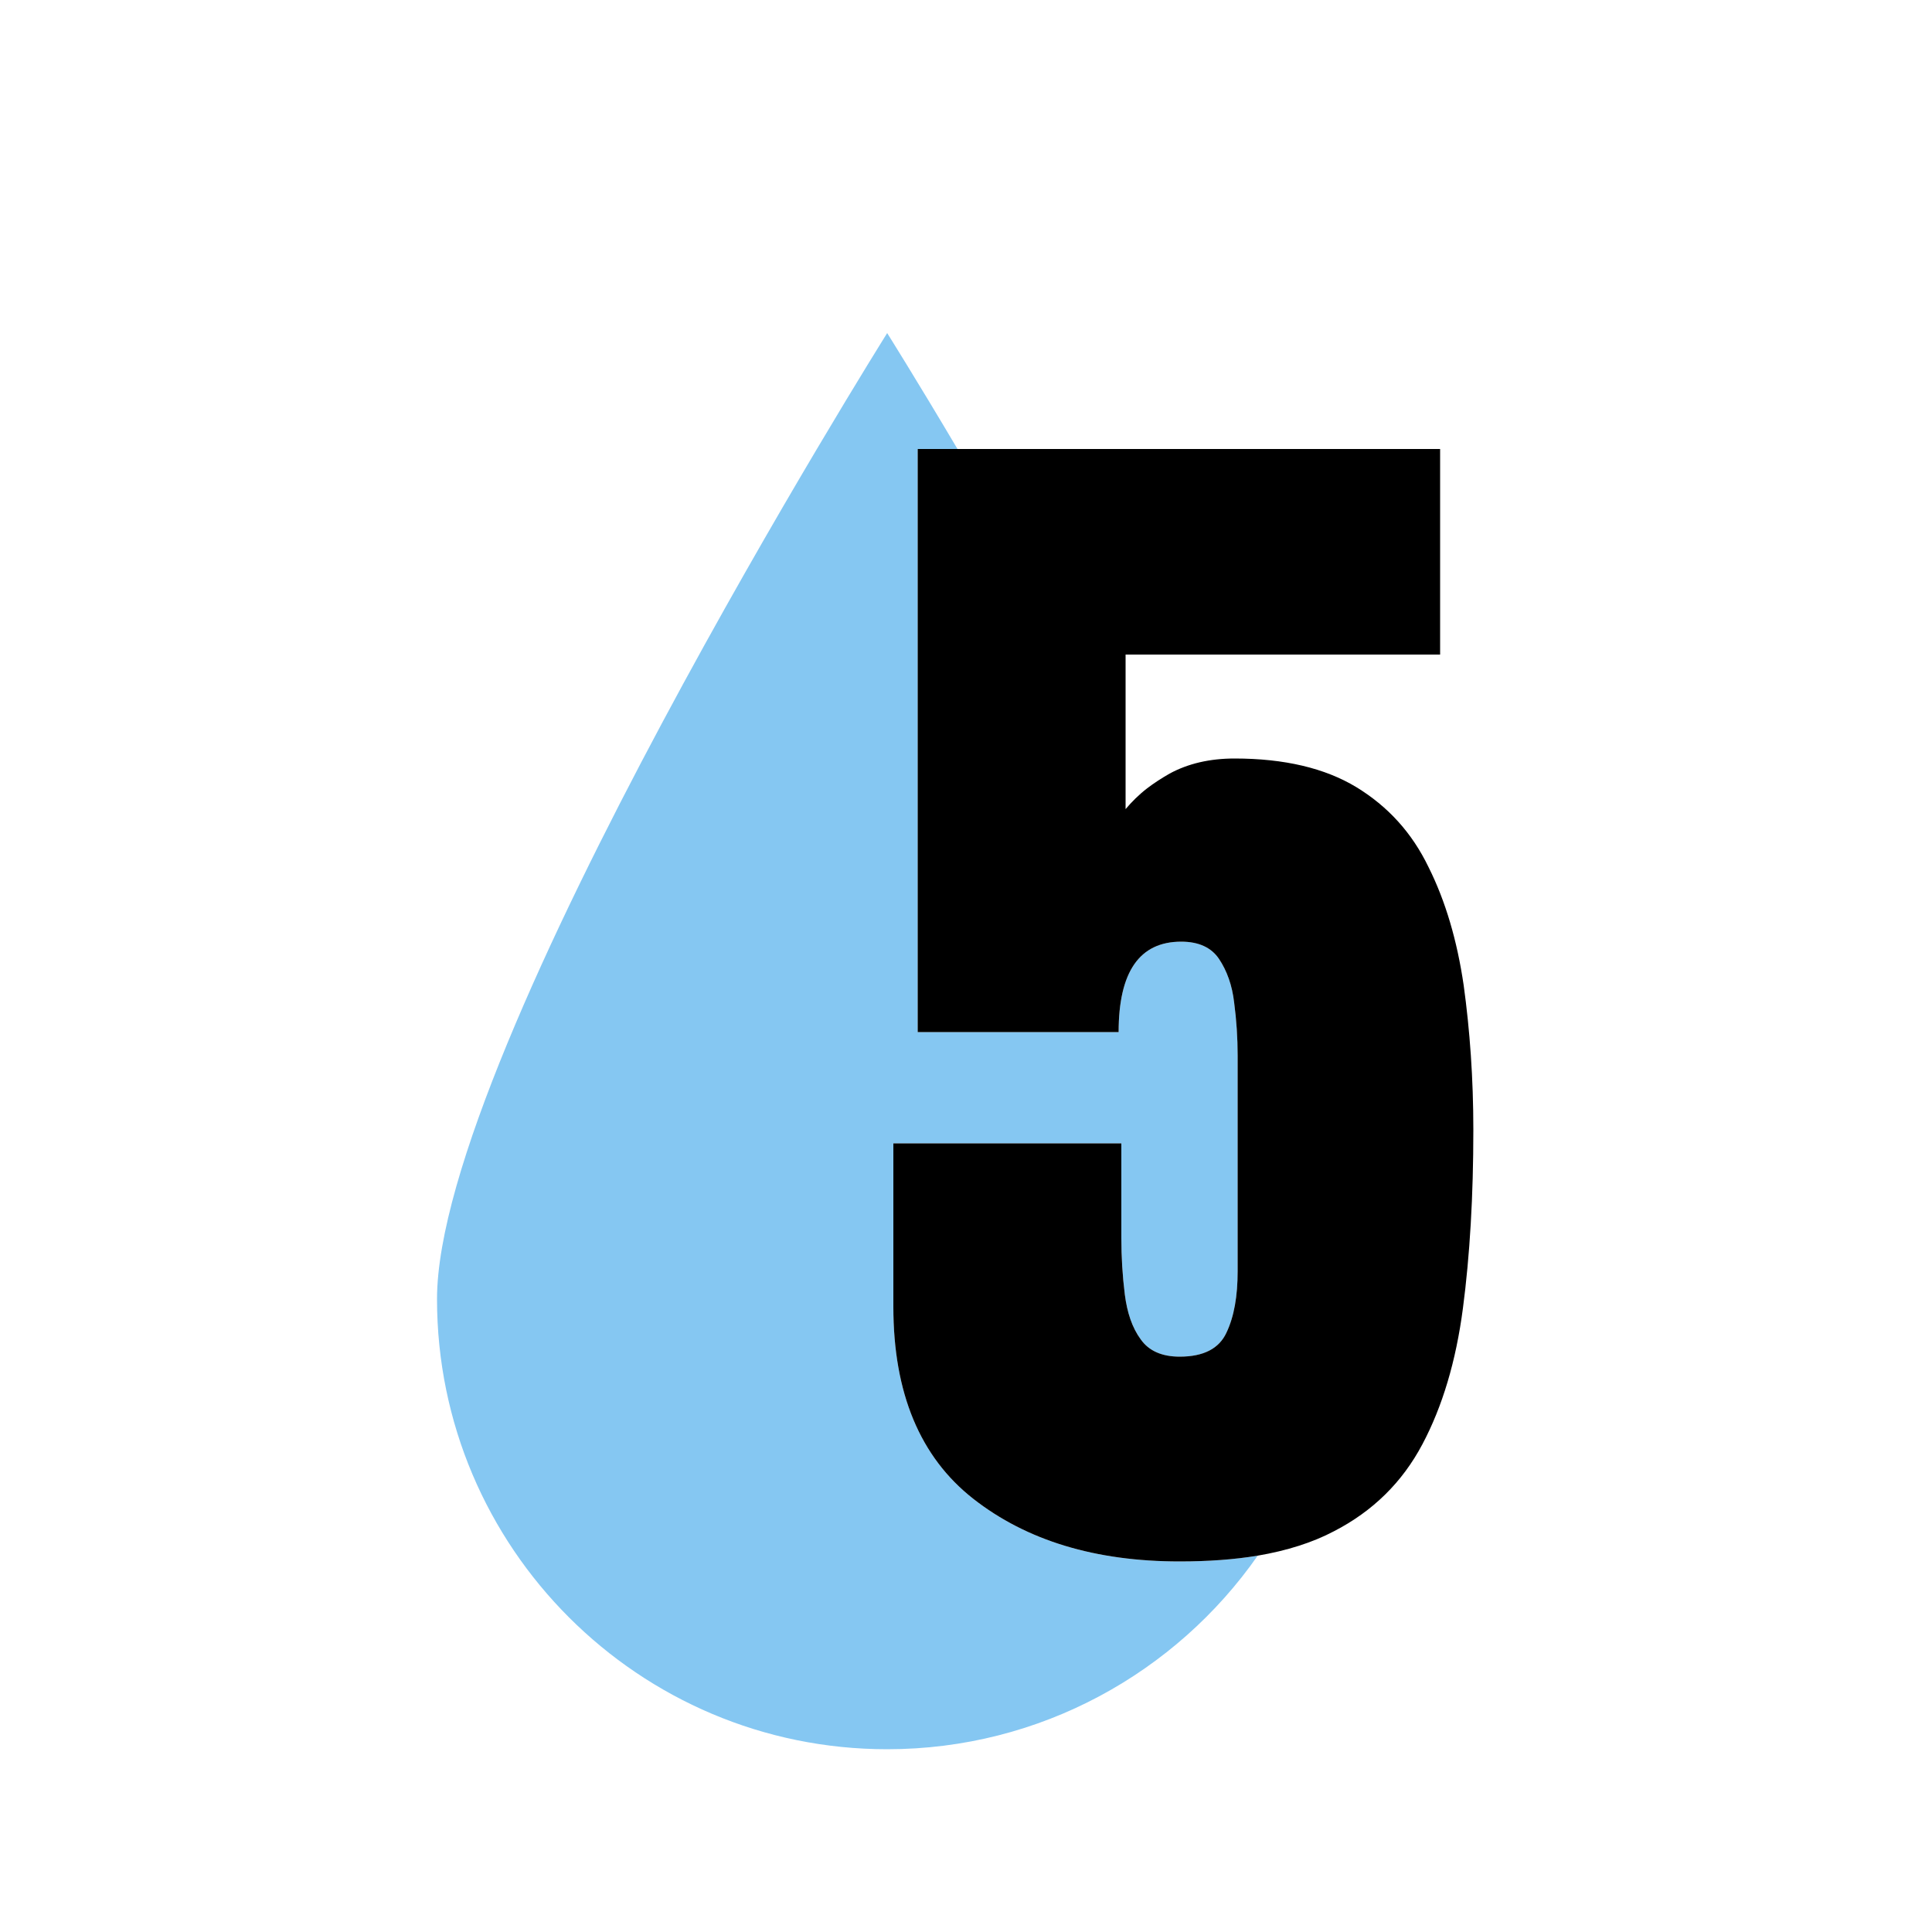
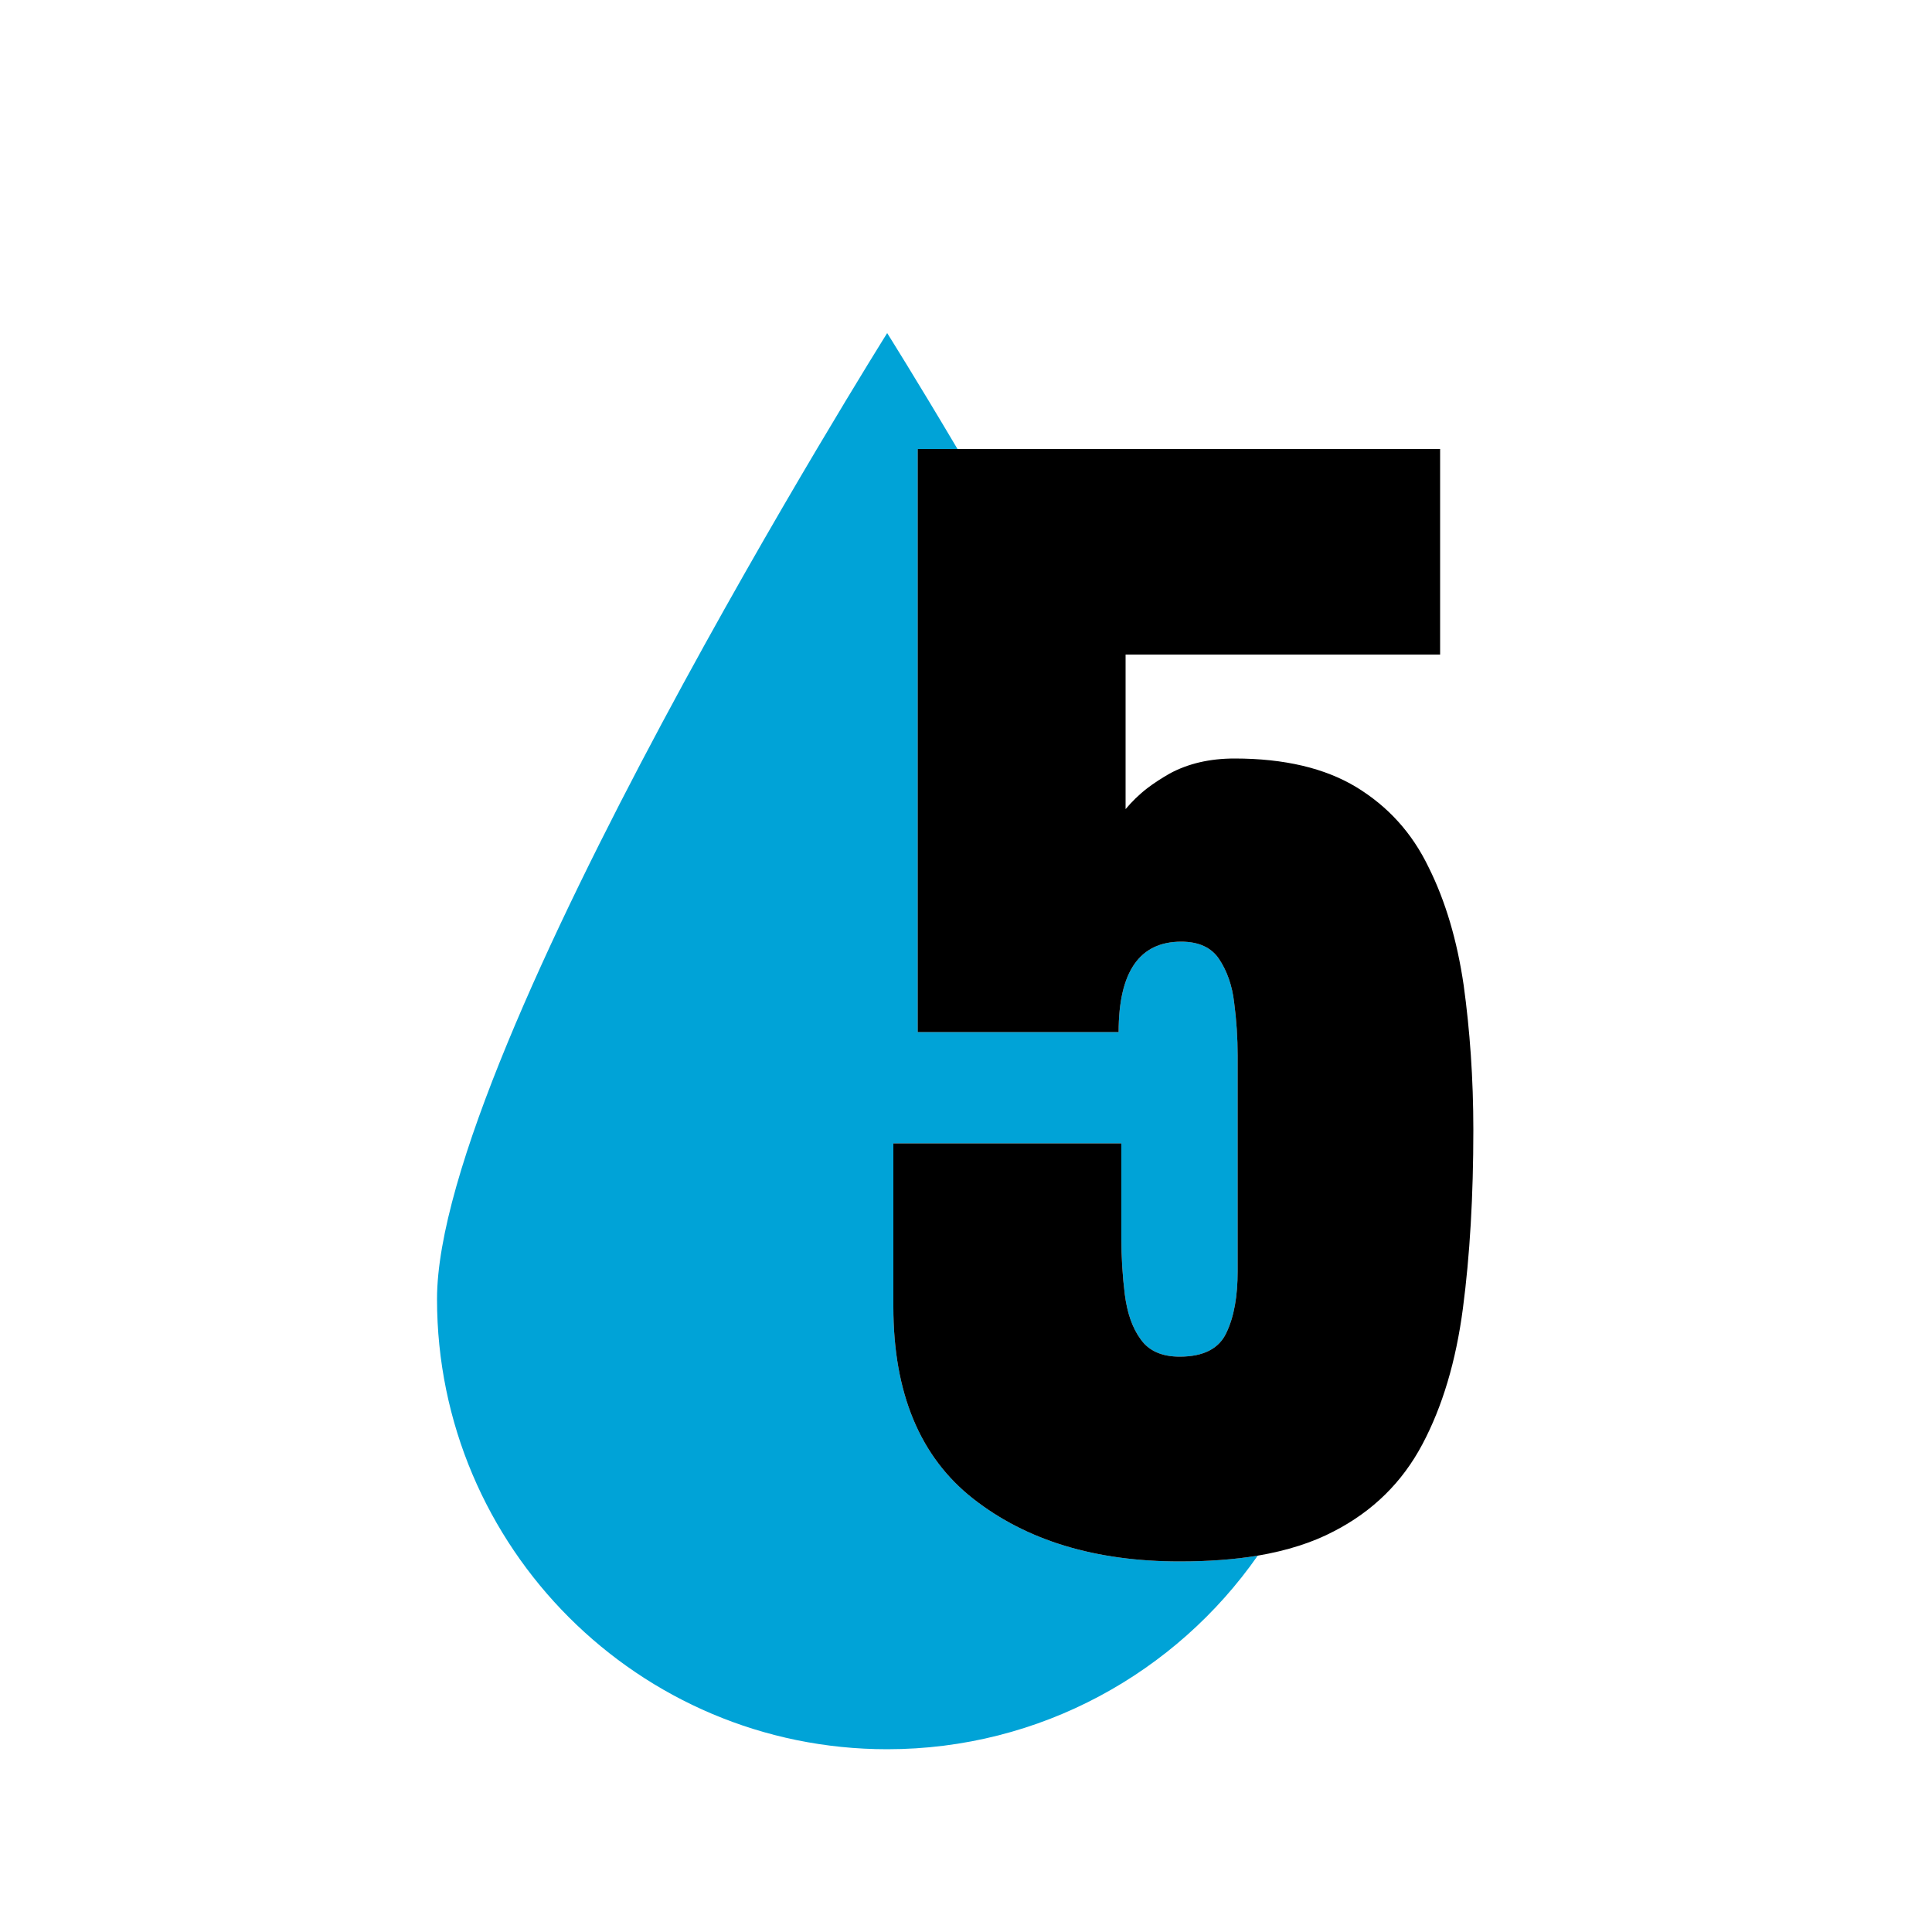
<svg xmlns="http://www.w3.org/2000/svg" id="Layer_1" data-name="Layer 1" viewBox="0 0 50 50">
  <defs>
    <style>
      .cls-1 {
-         fill: #85c7f2;
+         fill: #00a3d7;
      }
    </style>
  </defs>
  <path class="cls-1" d="m32.55,40.26c-2.11,3.02-5.62,5.01-9.59,5.01-6.43,0-11.65-5.22-11.65-11.65s11.65-25,11.65-25c0,0,.73,1.16,1.82,3h-1.03v15.09h5.2c0-1.56.54-2.34,1.62-2.34.45,0,.78.15.98.45.2.3.34.68.39,1.13.06.45.09.91.09,1.37v5.58c0,.64-.09,1.17-.29,1.59-.19.41-.59.62-1.21.62-.46,0-.8-.15-1.01-.45-.22-.3-.35-.69-.41-1.16-.06-.48-.09-.97-.09-1.47v-2.44h-5.9v4.23c0,2.23.69,3.89,2.07,4.97s3.16,1.62,5.34,1.62c.74,0,1.42-.05,2.02-.15Z" />
  <path d="m38.13,29.24c0,1.71-.09,3.25-.27,4.62s-.53,2.54-1.05,3.52c-.52.98-1.28,1.73-2.29,2.25-.55.29-1.21.5-1.97.63-.6.1-1.28.15-2.02.15-2.18,0-3.96-.54-5.34-1.62s-2.07-2.74-2.07-4.97v-4.23h5.9v2.44c0,.5.03.99.09,1.47.06.47.19.86.41,1.16.21.3.55.45,1.01.45.62,0,1.02-.21,1.21-.62.2-.42.29-.95.29-1.59v-5.58c0-.46-.03-.92-.09-1.37-.05-.45-.19-.83-.39-1.13-.2-.3-.53-.45-.98-.45-1.08,0-1.62.78-1.62,2.34h-5.2v-15.09h13.52v5.32h-8.14v4c.16-.19.34-.37.56-.54.17-.13.37-.26.58-.38.48-.26,1.04-.39,1.68-.39,1.29,0,2.34.25,3.15.74.82.5,1.44,1.18,1.87,2.07.44.88.74,1.9.91,3.06.16,1.16.25,2.41.25,3.74Z" />
</svg>
